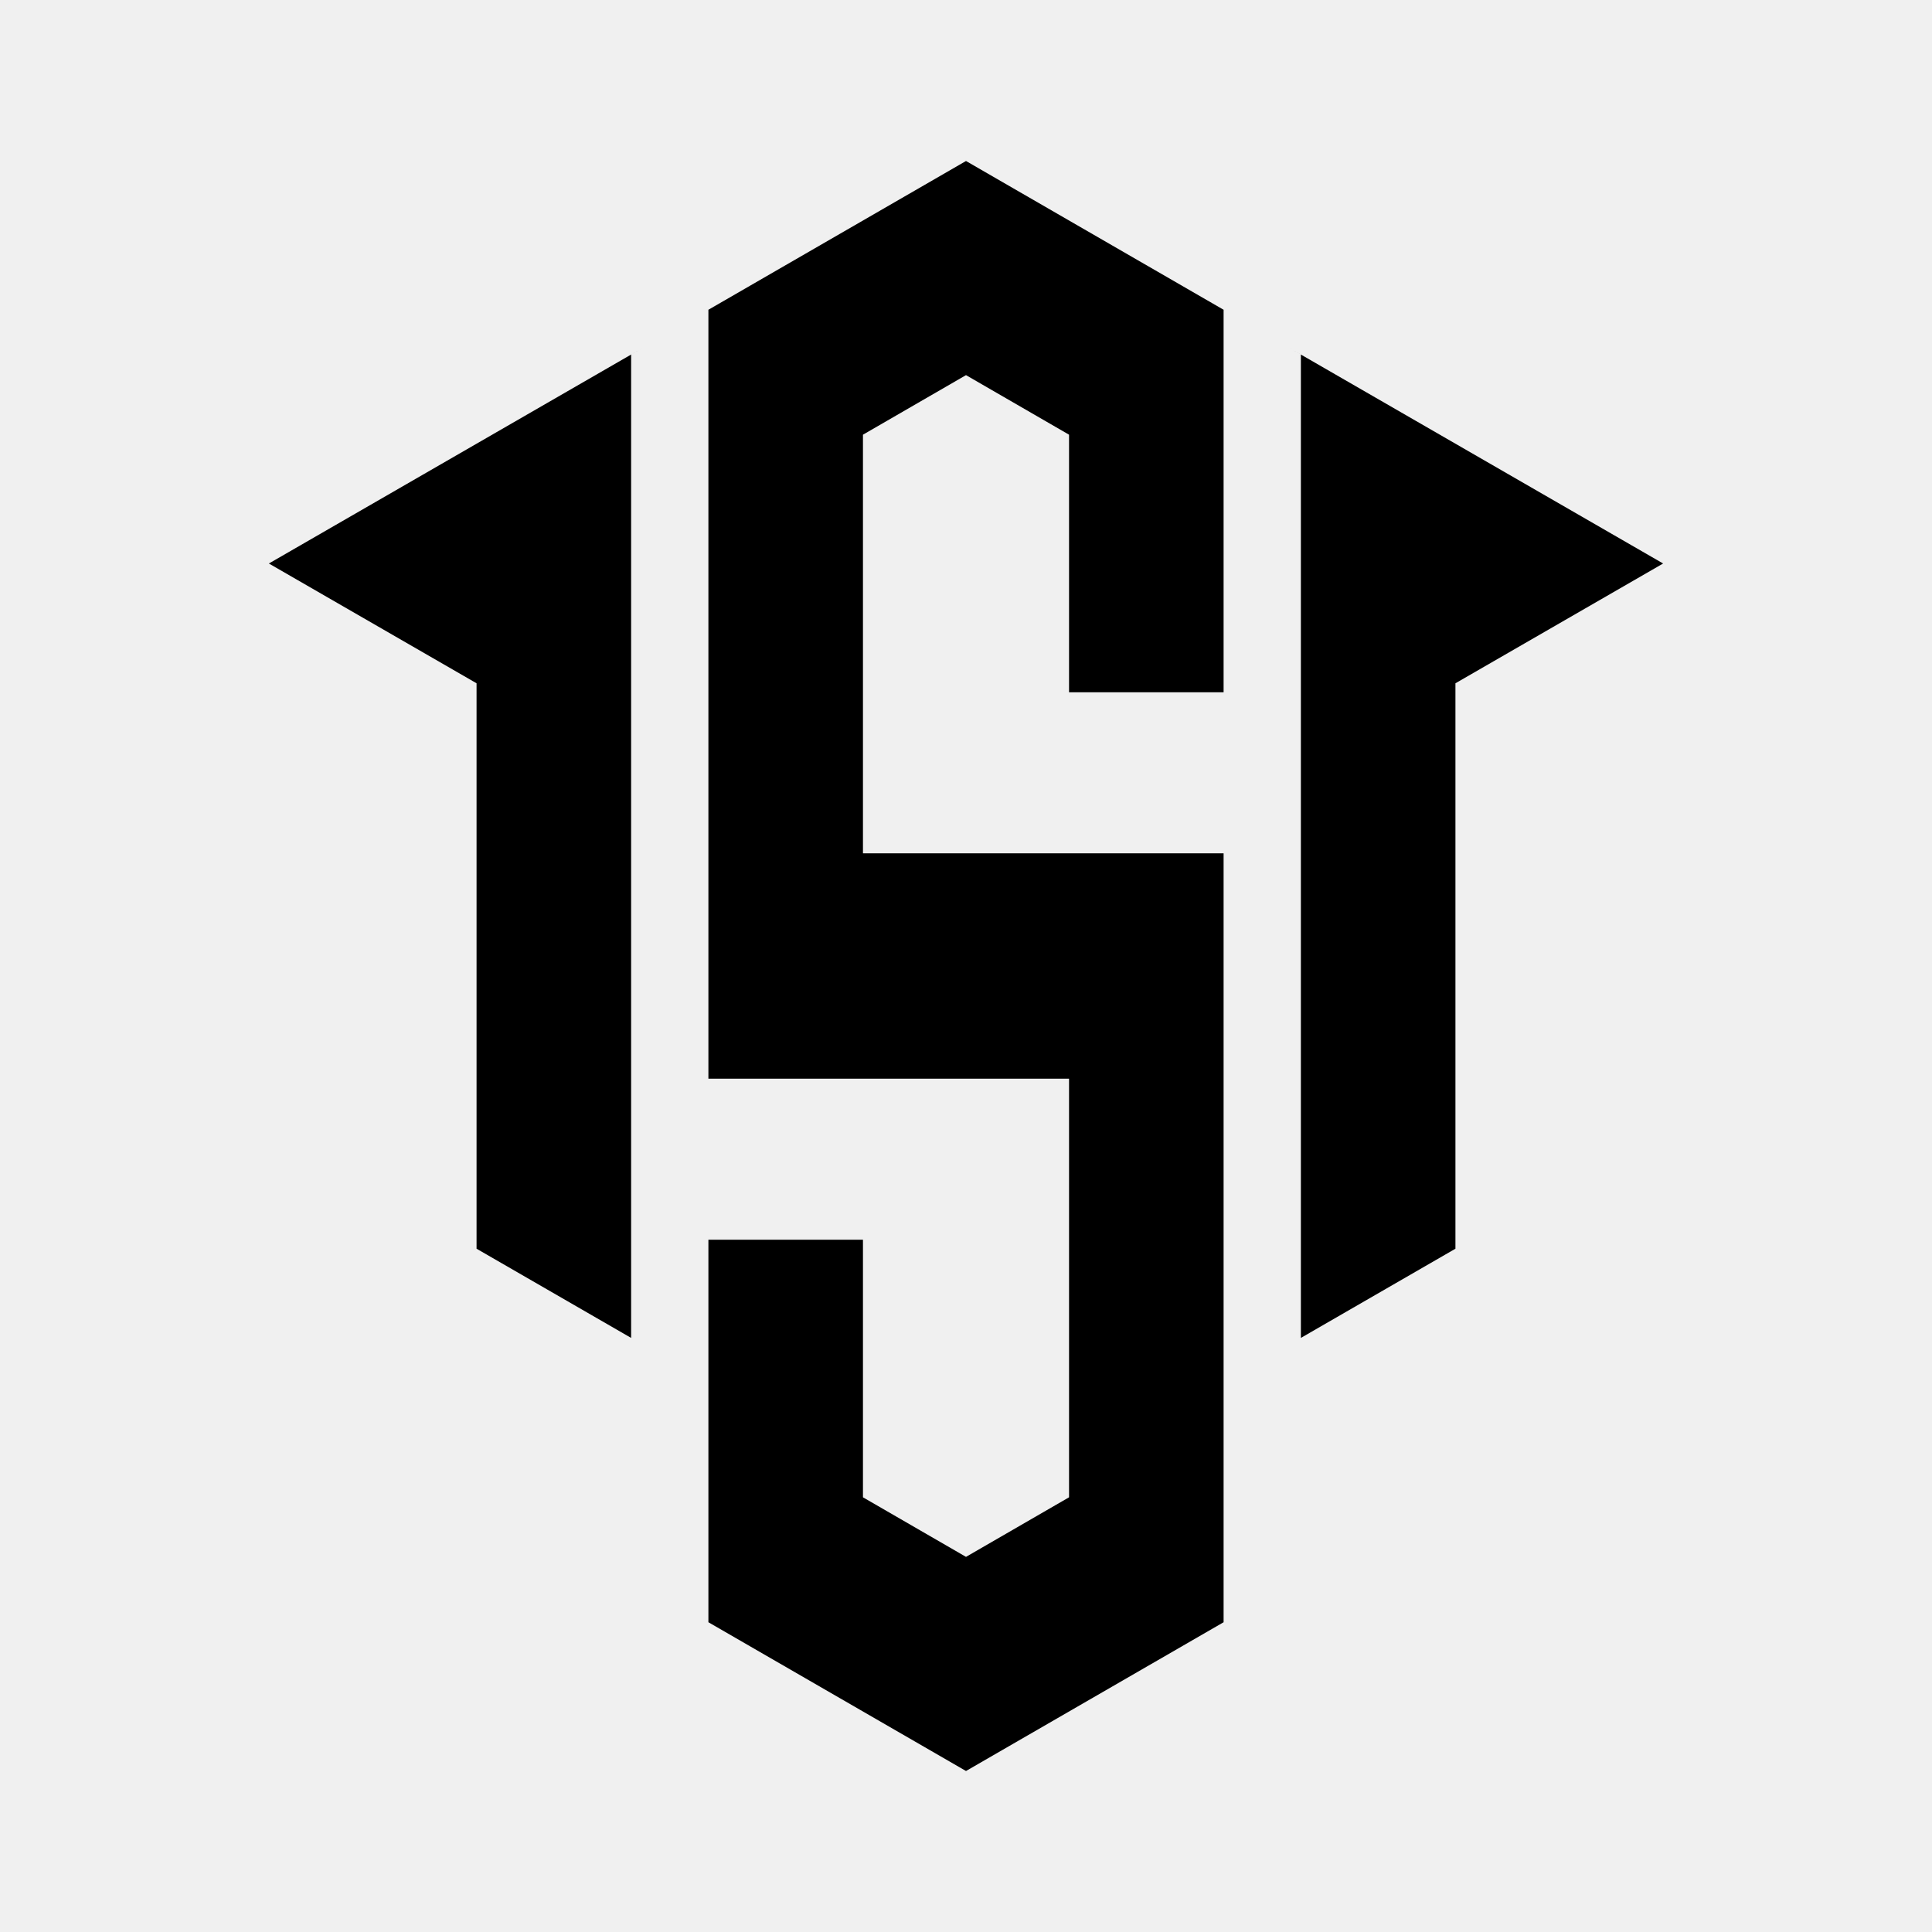
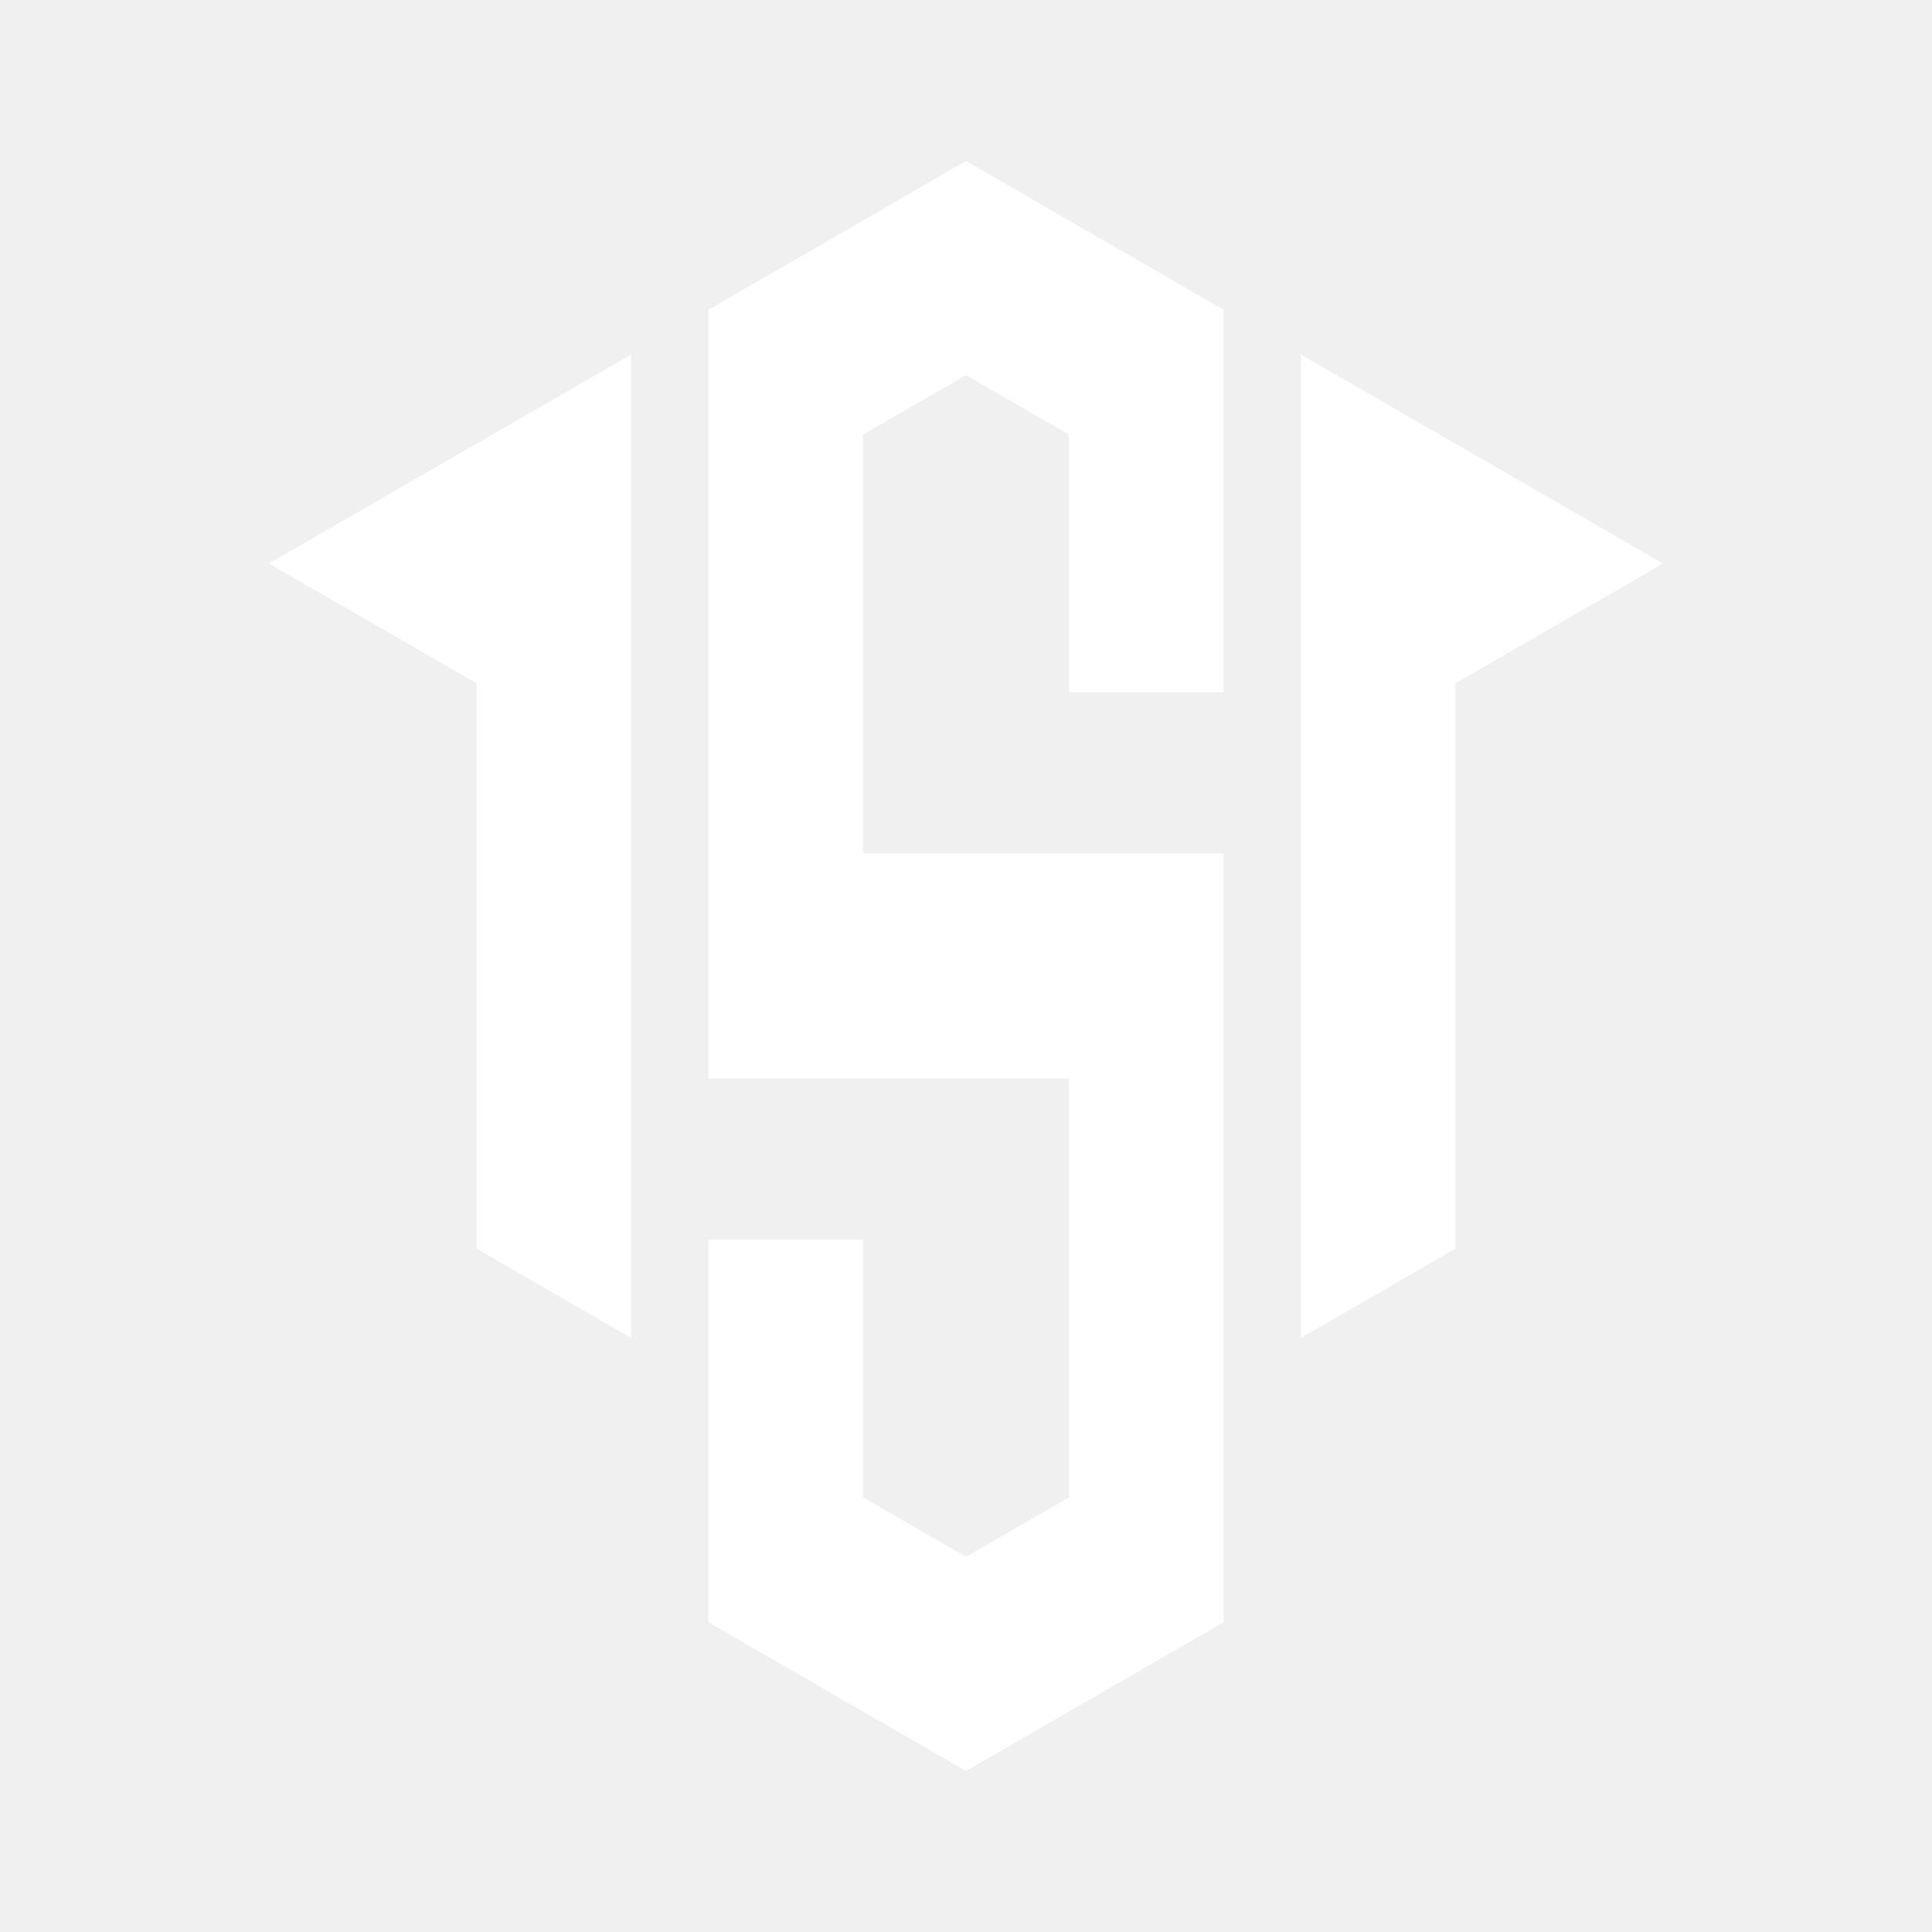
<svg xmlns="http://www.w3.org/2000/svg" viewBox="0 0 600 600" width="100%" height="100%">
-   <g fill="currentColor" fill-rule="evenodd">
+   <g fill="#FFFFFF" fill-rule="evenodd">
    <path d="M 200,107.8  L 83.5,175  L 148,212.2  L 148,387.8  L 196,415.5  L 196,110.1 Z" />
    <path d="M 300,50  L 380,96.2  L 380,215  L 332,215  L 332,135  L 300,116.5  L 268,135  L 268,265  L 380,265  L 380,503.8  L 300,550  L 220,503.8  L 220,385  L 268,385  L 268,465  L 300,483.5  L 332,465  L 332,335  L 220,335  L 220,96.2 Z" />
    <path d="M 400,107.8  L 516.5,175  L 452,212.2  L 452,387.8  L 404,415.5  L 404,110.1 Z" />
  </g>
</svg>
